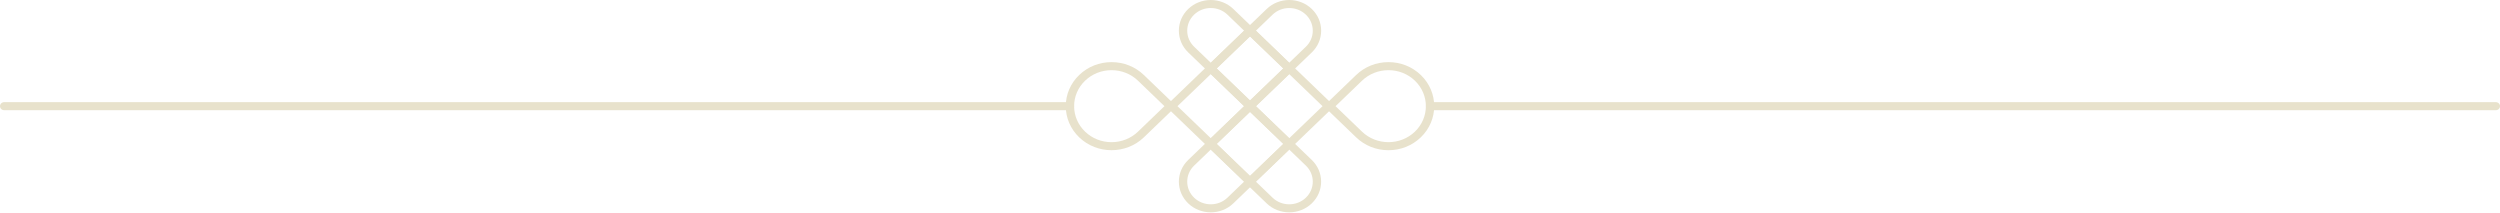
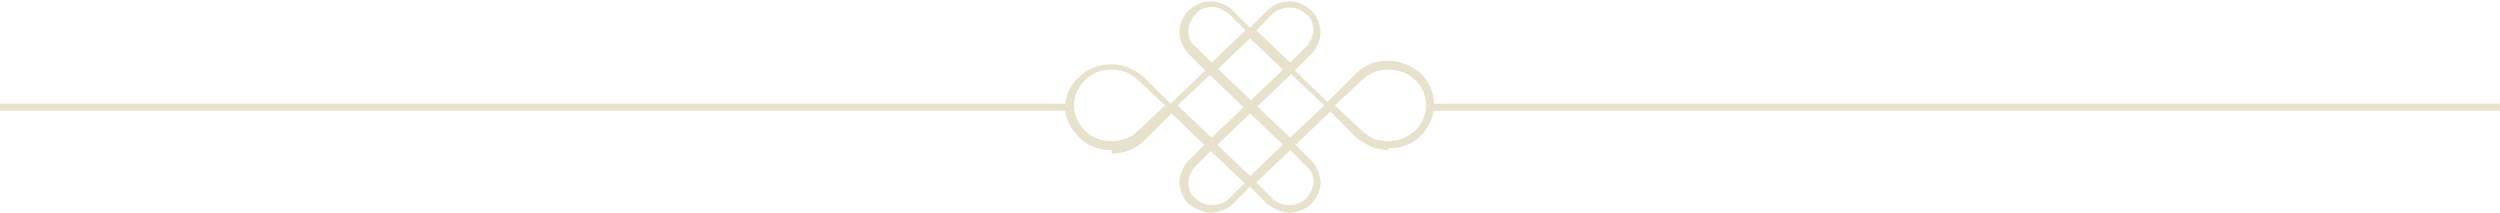
- <svg xmlns="http://www.w3.org/2000/svg" id="Layer_2" data-name="Layer 2" width="139.917" height="11.884" viewBox="0 0 139.917 11.884">
+ <svg xmlns="http://www.w3.org/2000/svg" id="Layer_2" version="1.1" viewBox="0 0 139.9 11.9">
  <defs>
    <style>
-       .cls-1 {
+       .st0 {
        fill: #e8e2cc;
      }
    </style>
  </defs>
-   <g id="Layer_1-2" data-name="Layer 1">
+   <g id="Layer_1-2">
    <g>
      <g>
-         <path class="cls-1" d="M67.763,8.279c-.06,0-.12-.022-.165-.066l-2.195-2.112c-.091-.088-.091-.23,0-.318l2.195-2.112c.091-.088.239-.088.33,0l2.195,2.112c.091.088.091.23,0,.318l-2.195,2.112c-.046.044-.105.066-.165.066ZM65.899,5.942l1.865,1.794,1.865-1.794-1.865-1.794-1.865,1.794Z" />
-         <path class="cls-1" d="M69.959,6.167c-.06,0-.12-.022-.165-.066l-2.195-2.112c-.091-.088-.091-.23,0-.318l2.195-2.112c.091-.088.239-.088.33,0l2.195,2.112c.091.088.091.23,0,.318l-2.195,2.112c-.046.044-.105.066-.165.066ZM68.094,3.83l1.865,1.794,1.865-1.794-1.865-1.794-1.865,1.794Z" />
+         <path class="st0" d="M67.8,8.3c0,0-.1,0-.2,0l-2.2-2.1c0,0,0-.2,0-.3l2.2-2.1c0,0,.2,0,.3,0l2.2,2.1c0,0,0,.2,0,.3l-2.2,2.1s-.1,0-.2,0ZM65.9,5.9l1.9,1.8,1.9-1.8-1.9-1.8-1.9,1.8Z" />
+         <path class="st0" d="M70,6.2c0,0-.1,0-.2,0l-2.2-2.1c0,0,0-.2,0-.3l2.2-2.1c0,0,.2,0,.3,0l2.2,2.1c0,0,0,.2,0,.3l-2.2,2.1s-.1,0-.2,0ZM68.1,3.8l1.9,1.8,1.9-1.8-1.9-1.8-1.9,1.8Z" />
        <g>
-           <path class="cls-1" d="M72.154,4.055c-.06,0-.12-.022-.165-.066l-2.195-2.112c-.091-.088-.091-.23,0-.318l1.098-1.056c.696-.67,1.829-.67,2.526,0,.337.325.523.756.523,1.215s-.186.891-.523,1.215l-1.098,1.056c-.046.044-.105.066-.165.066ZM70.289,1.718l1.865,1.794.932-.897h0c.249-.24.386-.558.386-.897,0-.339-.137-.657-.386-.897-.514-.495-1.351-.495-1.865-0l-.932.897Z" />
-           <path class="cls-1" d="M67.763,4.055c-.06,0-.12-.022-.165-.066l-1.098-1.056c-.337-.325-.523-.756-.523-1.215,0-.459.186-.891.523-1.215.696-.67,1.829-.67,2.526-0l1.098,1.056c.091.088.091.23,0,.318l-2.195,2.112c-.046.044-.105.066-.165.066ZM67.763.449c-.338,0-.675.124-.932.371-.249.24-.386.558-.386.897s.137.657.386.897h0l.932.897,1.865-1.794-.932-.897c-.257-.247-.595-.371-.932-.371Z" />
+           <path class="st0" d="M72.2,4.1c0,0-.1,0-.2,0l-2.2-2.1c0,0,0-.2,0-.3l1.1-1.1c.7-.7,1.8-.7,2.5,0,.3.3.5.8.5,1.2s-.2.9-.5,1.2l-1.1,1.1s-.1,0-.2,0ZM70.3,1.7l1.9,1.8.9-.9h0c.2-.2.4-.6.4-.9s-.1-.7-.4-.9c-.5-.5-1.4-.5-1.9,0l-.9.9h0Z" />
+           <path class="st0" d="M67.8,4.1c0,0-.1,0-.2,0l-1.1-1.1c-.3-.3-.5-.8-.5-1.2s.2-.9.5-1.2c.7-.7,1.8-.7,2.5,0l1.1,1.1c0,0,0,.2,0,.3l-2.2,2.1s-.1,0-.2,0ZM67.8.4c-.3,0-.7.1-.9.4-.2.2-.4.6-.4.9s.1.7.4.9h0l.9.9,1.9-1.8-.9-.9c-.3-.2-.6-.4-.9-.4Z" />
        </g>
        <g>
-           <path class="cls-1" d="M72.154,11.884c-.457,0-.915-.167-1.263-.502l-1.098-1.056c-.091-.088-.091-.23,0-.318l2.195-2.112c.091-.088.239-.088.33,0l1.098,1.056c.337.325.523.756.523,1.215s-.186.891-.523,1.215c-.348.335-.805.502-1.263.502ZM70.289,10.166l.932.897c.514.495,1.351.495,1.865,0,.249-.24.386-.558.386-.897s-.137-.657-.386-.897h0l-.932-.897-1.865,1.794Z" />
-           <path class="cls-1" d="M67.763,11.884c-.457,0-.915-.167-1.263-.502-.337-.325-.523-.756-.523-1.215,0-.459.186-.891.523-1.215l1.098-1.056c.091-.088.239-.088.33,0l2.195,2.112c.091.088.091.23,0,.318l-1.098,1.056c-.348.335-.806.502-1.263.502ZM67.763,8.372l-.932.897h0c-.249.24-.386.558-.386.897s.137.657.386.897c.514.495,1.351.495,1.865,0l.932-.897-1.865-1.794ZM66.666,9.11h.001-.001Z" />
+           <path class="st0" d="M72.2,11.9c-.5,0-.9-.2-1.3-.5l-1.1-1.1c0,0,0-.2,0-.3l2.2-2.1c0,0,.2,0,.3,0l1.1,1.1c.3.3.5.8.5,1.2s-.2.9-.5,1.2c-.3.3-.8.5-1.3.5ZM70.3,10.2l.9.9c.5.5,1.4.5,1.9,0,.2-.2.4-.6.4-.9s-.1-.7-.4-.9h0l-.9-.9-1.9,1.8Z" />
+           <path class="st0" d="M67.8,11.9c-.5,0-.9-.2-1.3-.5-.3-.3-.5-.8-.5-1.2s.2-.9.5-1.2l1.1-1.1c0,0,.2,0,.3,0l2.2,2.1c0,0,0,.2,0,.3l-1.1,1.1c-.3.3-.8.5-1.3.5ZM67.8,8.4l-.9.9h0c-.2.2-.4.6-.4.9s.1.7.4.9c.5.5,1.4.5,1.9,0l.9-.9s-1.9-1.8-1.9-1.8ZM66.7,9.1h0,0Z" />
        </g>
-         <path class="cls-1" d="M69.959,10.391c-.06,0-.12-.022-.165-.066l-2.195-2.112c-.091-.088-.091-.23,0-.318l2.195-2.112c.091-.088.239-.088.33,0l2.195,2.112c.091.088.091.23,0,.318l-2.195,2.112c-.046.044-.105.066-.165.066ZM68.094,8.054l1.865,1.794,1.865-1.794-1.865-1.794-1.865,1.794Z" />
-         <path class="cls-1" d="M72.154,8.279c-.06,0-.12-.022-.165-.066l-2.195-2.112c-.091-.088-.091-.23,0-.318l2.195-2.112c.091-.088.239-.088.33,0l2.195,2.112c.091.088.091.23,0,.318l-2.195,2.112c-.046.044-.105.066-.165.066ZM70.289,5.942l1.865,1.794,1.865-1.794-1.865-1.794-1.865,1.794Z" />
-         <path class="cls-1" d="M62.209,8.406c-.656,0-1.312-.24-1.811-.721l.165-.159-.165.159c-.484-.466-.75-1.085-.75-1.743s.266-1.277.75-1.743c.484-.466,1.127-.722,1.811-.722s1.328.256,1.811.722l1.646,1.584c.044.042.068.099.068.159s-.025.117-.068.159l-1.646,1.584c-.499.481-1.155.721-1.811.721ZM62.209,3.927c-.559,0-1.085.21-1.481.59s-.613.887-.613,1.425.218,1.044.613,1.425h0c.396.381.922.59,1.481.59s1.085-.21,1.481-.59l1.481-1.425-1.481-1.425c-.396-.381-.922-.59-1.481-.59Z" />
-         <path class="cls-1" d="M77.708,8.407c-.684,0-1.328-.256-1.811-.722l-1.646-1.584c-.044-.042-.068-.099-.068-.159s.025-.117.068-.159l1.646-1.584c.484-.466,1.127-.722,1.811-.722.684,0,1.328.256,1.811.722.999.961.999,2.525,0,3.486-.484.466-1.127.722-1.811.722ZM74.746,5.942l1.481,1.425c.817.786,2.145.786,2.962,0v-0c.817-.786.817-2.064,0-2.85-.396-.381-.922-.59-1.481-.59-.559,0-1.085.21-1.481.59l-1.481,1.425Z" />
+         <path class="st0" d="M70,10.4c0,0-.1,0-.2,0l-2.2-2.1c0,0,0-.2,0-.3l2.2-2.1c0,0,.2,0,.3,0l2.2,2.1c0,0,0,.2,0,.3l-2.2,2.1s-.1,0-.2,0ZM68.1,8.1l1.9,1.8,1.9-1.8-1.9-1.8-1.9,1.8Z" />
+         <path class="st0" d="M72.2,8.3c0,0-.1,0-.2,0l-2.2-2.1c0,0,0-.2,0-.3l2.2-2.1c0,0,.2,0,.3,0l2.2,2.1c0,0,0,.2,0,.3l-2.2,2.1s-.1,0-.2,0ZM70.3,5.9l1.9,1.8,1.9-1.8-1.9-1.8-1.9,1.8Z" />
+         <path class="st0" d="M62.2,8.4c-.7,0-1.3-.2-1.8-.7l.2-.2-.2.2c-.5-.5-.8-1.1-.8-1.7s.3-1.3.8-1.7c.5-.5,1.1-.7,1.8-.7s1.3.3,1.8.7l1.6,1.6s0,0,0,.2,0,.1,0,.2l-1.6,1.6c-.5.5-1.2.7-1.8.7ZM62.2,3.9c-.6,0-1.1.2-1.5.6s-.6.9-.6,1.4.2,1,.6,1.4h0c.4.4.9.6,1.5.6s1.1-.2,1.5-.6l1.5-1.4-1.5-1.4c-.4-.4-.9-.6-1.5-.6Z" />
+         <path class="st0" d="M77.7,8.4c-.7,0-1.3-.3-1.8-.7l-1.6-1.6s0,0,0-.2,0-.1,0-.2l1.6-1.6c.5-.5,1.1-.7,1.8-.7s1.3.3,1.8.7c1,1,1,2.5,0,3.5-.5.5-1.1.7-1.8.7h0ZM74.7,5.9l1.5,1.4c.8.8,2.1.8,3,0h0c.8-.8.8-2.1,0-2.8-.4-.4-.9-.6-1.5-.6s-1.1.2-1.5.6c0,0-1.5,1.4-1.5,1.4Z" />
      </g>
      <g>
-         <path class="cls-1" d="M59.881,6.167H.234c-.129,0-.234-.101-.234-.225s.105-.225.234-.225h59.647c.129,0,.234.101.234.225s-.105.225-.234.225Z" />
-         <path class="cls-1" d="M139.684,6.167h-59.647c-.129,0-.234-.101-.234-.225s.105-.225.234-.225h59.647c.129,0,.234.101.234.225s-.105.225-.234.225Z" />
+         <path class="st0" d="M59.9,6.2H-6.8c-.1,0-.2-.1-.2-.2s.1-.2.2-.2H59.9c.1,0,.2.1.2.2s-.1.2-.2.2Z" />
+         <path class="st0" d="M146.7,6.2h-66.6c-.1,0-.2-.1-.2-.2s.1-.2.2-.2h66.6c.1,0,.2.1.2.2s-.1.2-.2.2Z" />
      </g>
    </g>
  </g>
</svg>
